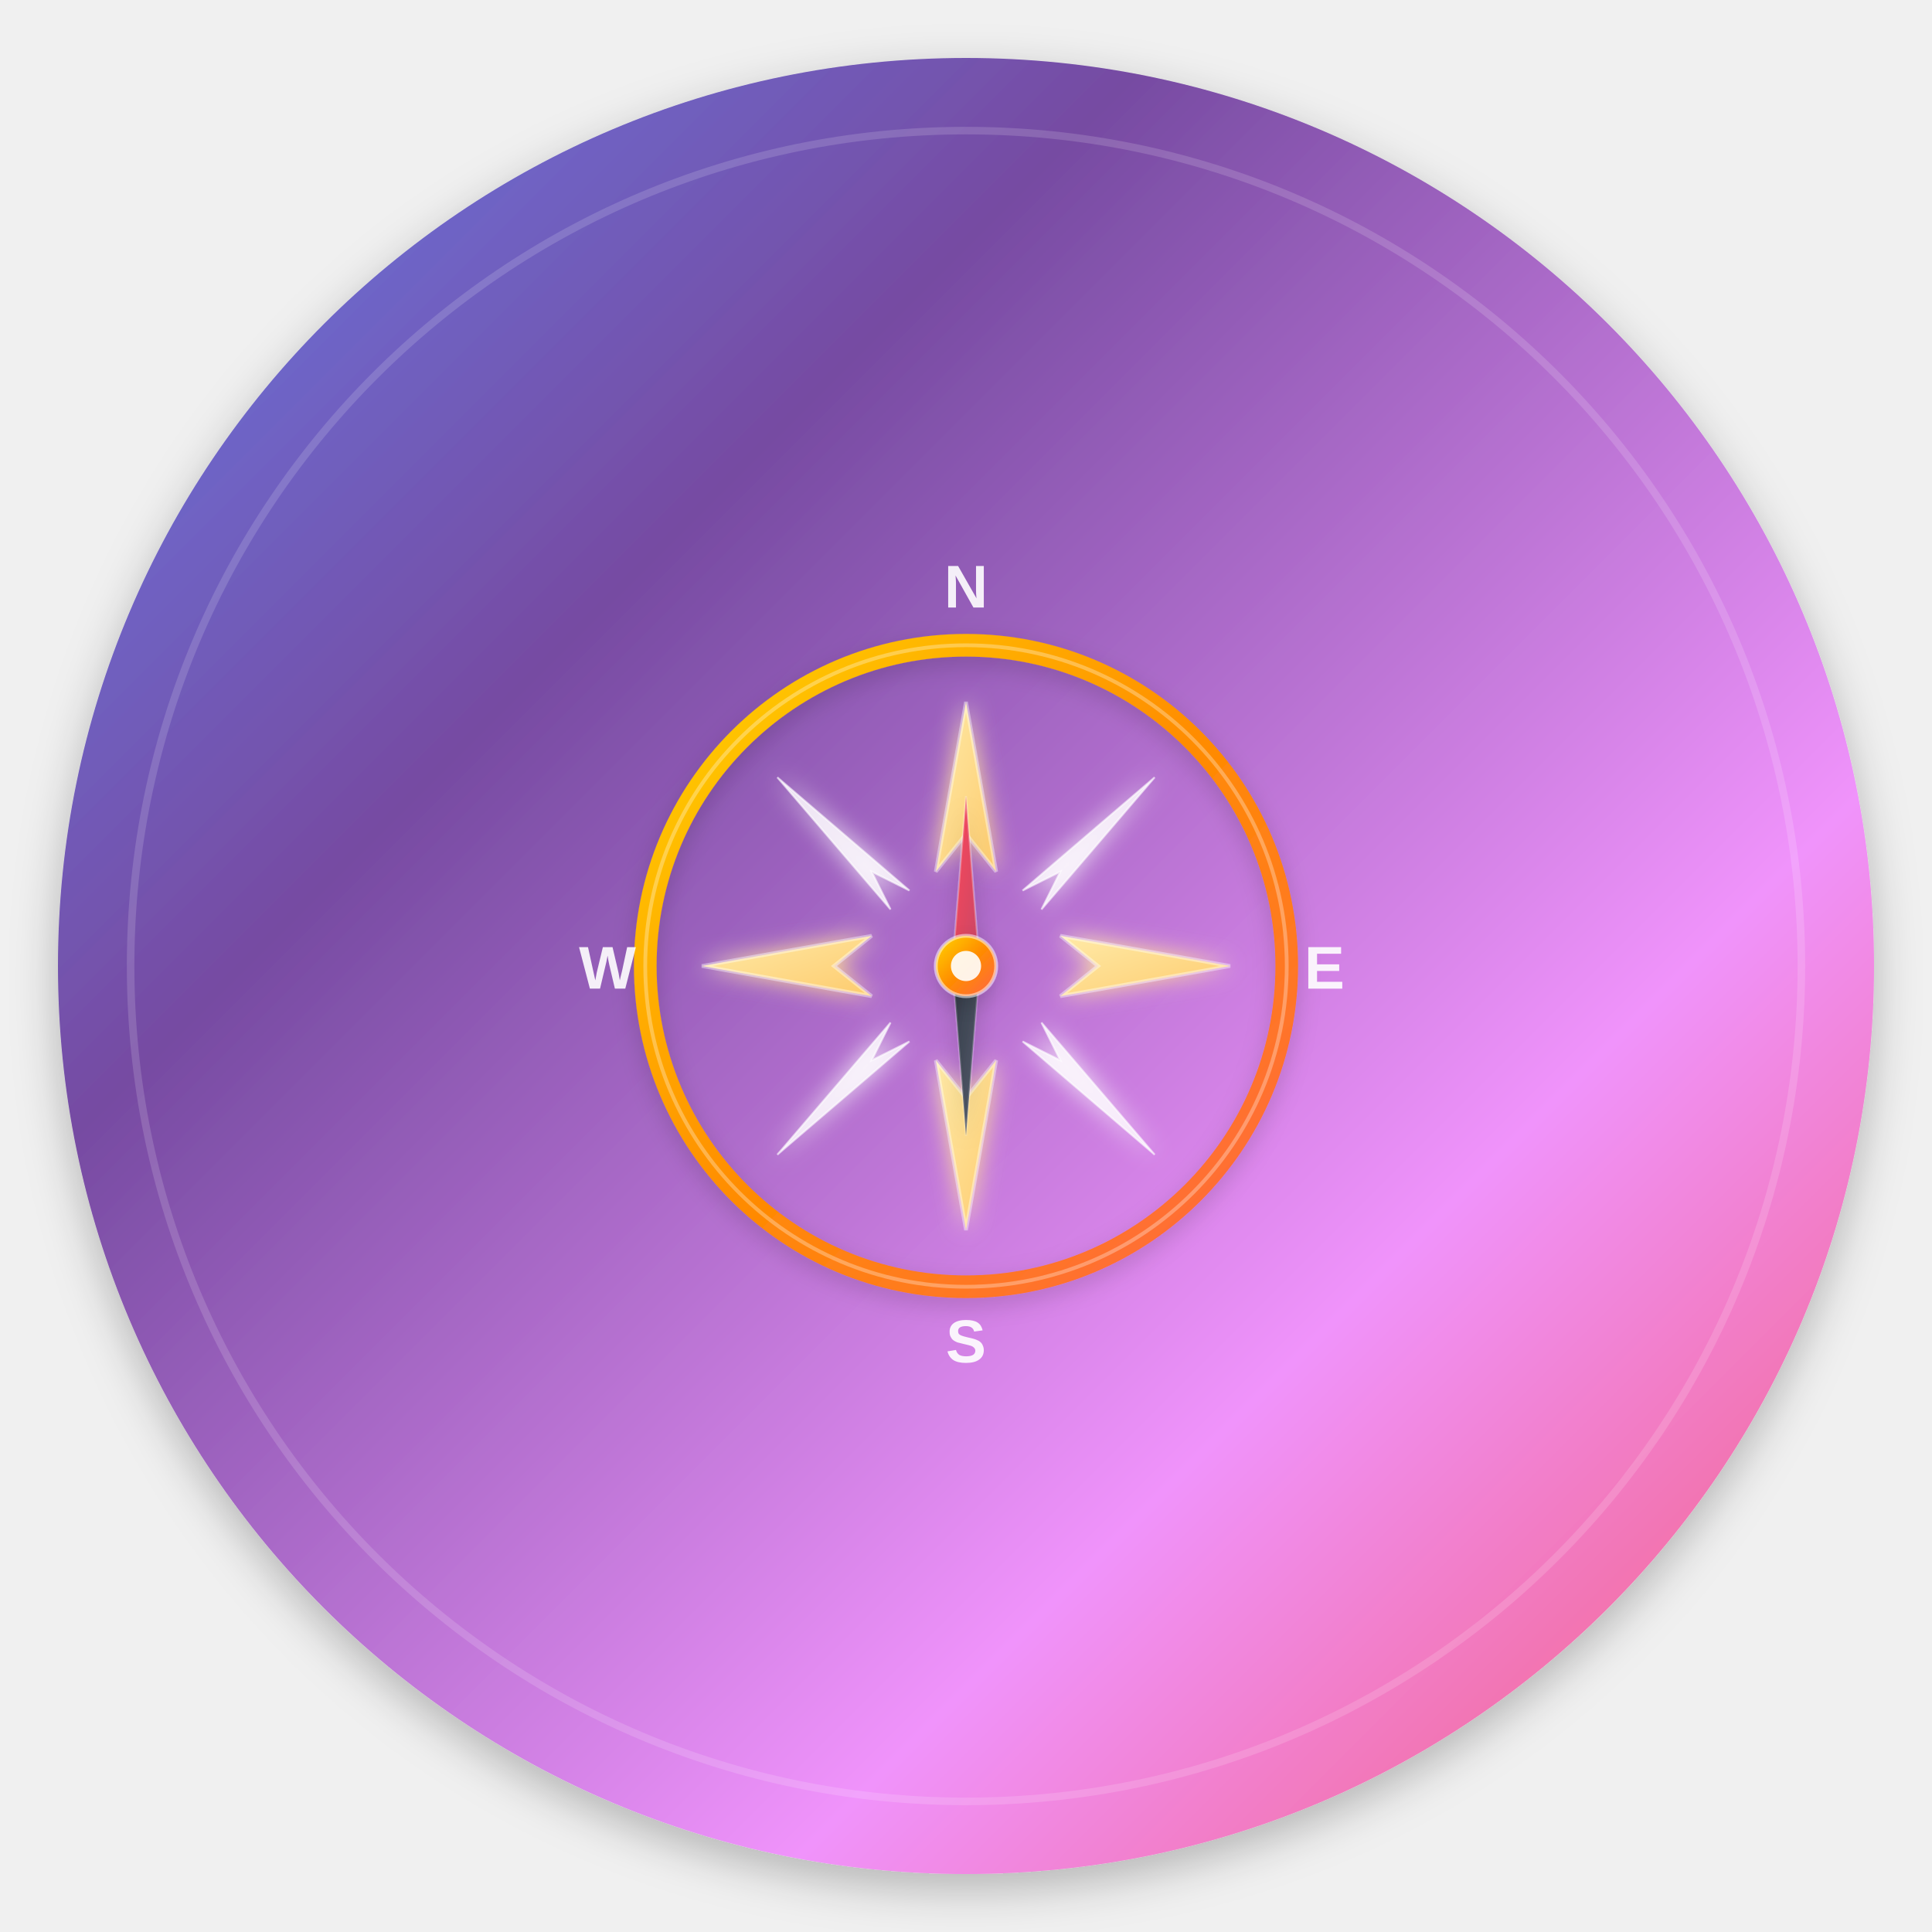
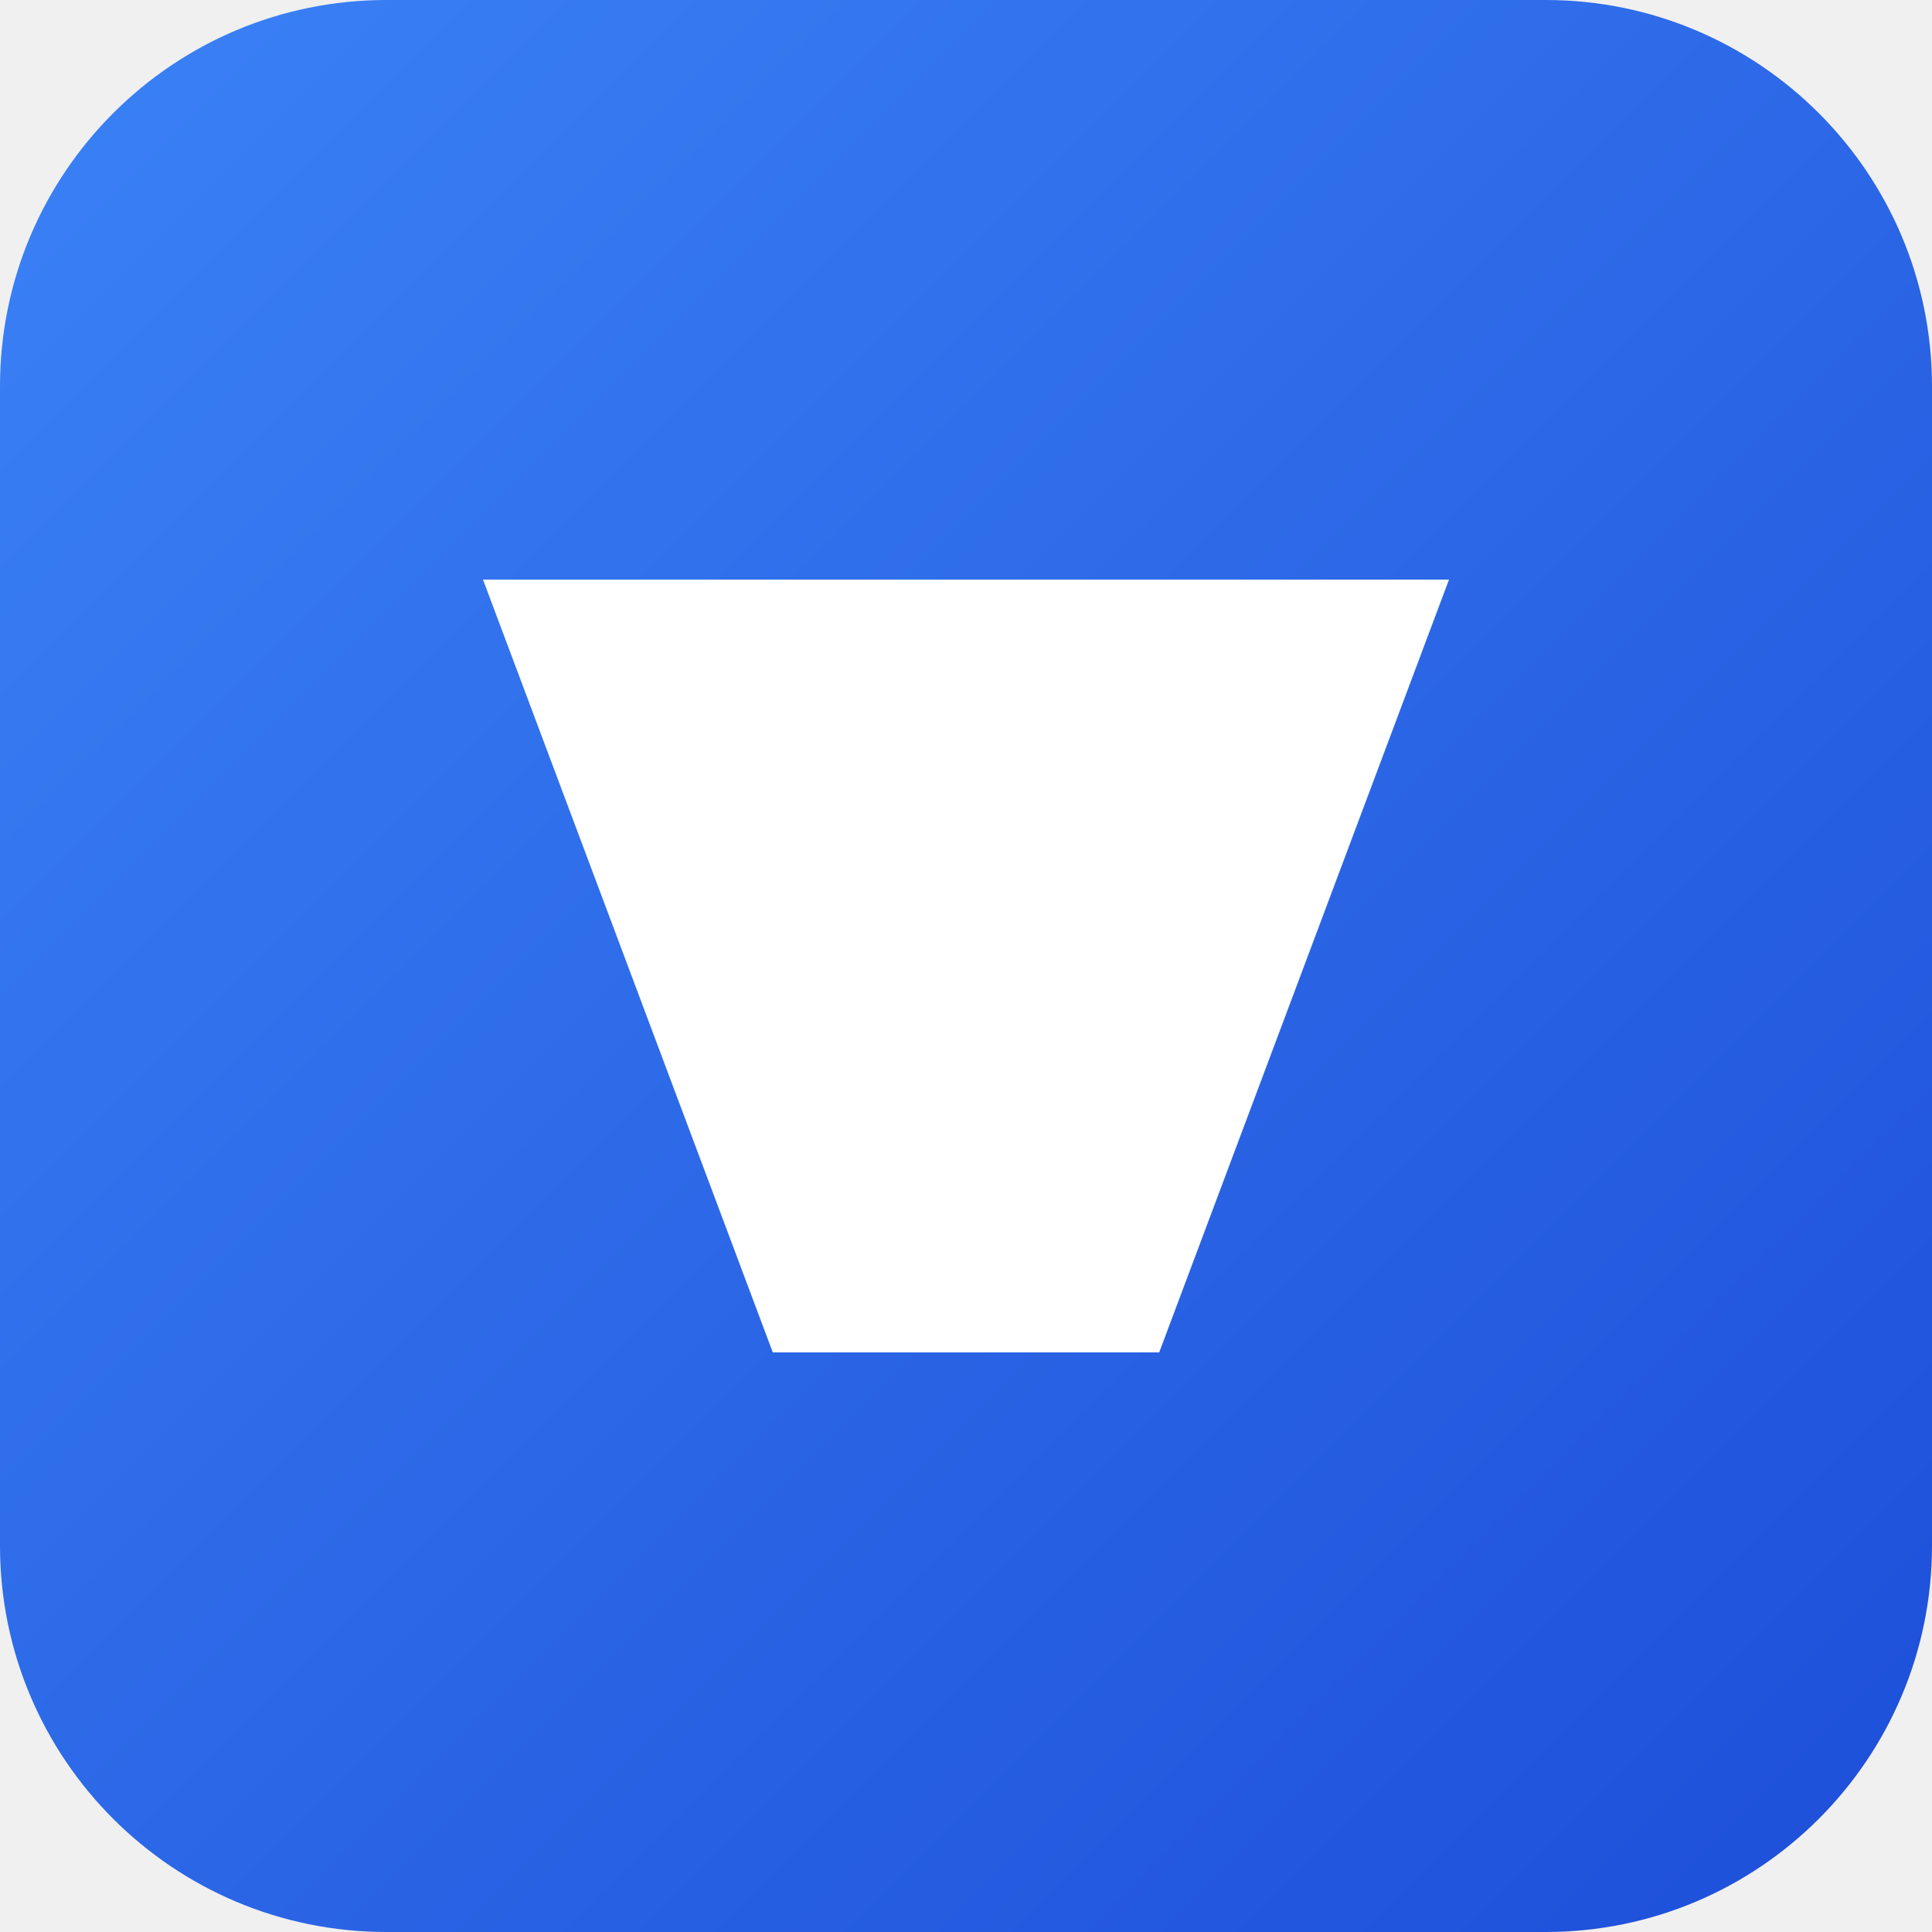
<svg xmlns="http://www.w3.org/2000/svg" width="128" height="128" viewBox="0 0 128 128">
  <defs>
-     <linearGradient id="bgGradient128" x1="0%" y1="0%" x2="100%" y2="100%">
-       <stop offset="0%" style="stop-color:#667eea;stop-opacity:1" />
-       <stop offset="30%" style="stop-color:#764ba2;stop-opacity:1" />
-       <stop offset="70%" style="stop-color:#f093fb;stop-opacity:1" />
-       <stop offset="100%" style="stop-color:#f5576c;stop-opacity:1" />
+     <linearGradient id="grad" x1="0%" y1="0%" x2="100%" y2="100%">
+       <stop offset="0%" style="stop-color:#3b82f6;stop-opacity:1" />
+       <stop offset="100%" style="stop-color:#1d4ed8;stop-opacity:1" />
    </linearGradient>
-     <linearGradient id="ringGradient128" x1="0%" y1="0%" x2="100%" y2="100%">
-       <stop offset="0%" style="stop-color:#ffd700;stop-opacity:1" />
-       <stop offset="50%" style="stop-color:#ff8c00;stop-opacity:1" />
-       <stop offset="100%" style="stop-color:#ff6347;stop-opacity:1" />
-     </linearGradient>
-     <linearGradient id="needleNorth128" x1="0%" y1="0%" x2="100%" y2="100%">
-       <stop offset="0%" style="stop-color:#ff4757;stop-opacity:1" />
-       <stop offset="100%" style="stop-color:#c44569;stop-opacity:1" />
-     </linearGradient>
-     <linearGradient id="needleSouth128" x1="0%" y1="0%" x2="100%" y2="100%">
-       <stop offset="0%" style="stop-color:#2f3542;stop-opacity:1" />
-       <stop offset="100%" style="stop-color:#57606f;stop-opacity:1" />
-     </linearGradient>
-     <linearGradient id="starGradient128" x1="0%" y1="0%" x2="100%" y2="100%">
-       <stop offset="0%" style="stop-color:#ffeaa7;stop-opacity:1" />
-       <stop offset="100%" style="stop-color:#fdcb6e;stop-opacity:1" />
-     </linearGradient>
-     <filter id="shadow128" x="-50%" y="-50%" width="200%" height="200%">
-       <feDropShadow dx="0" dy="1" stdDeviation="1.5" flood-color="#000" flood-opacity="0.25" />
-     </filter>
-     <filter id="innerShadow128" x="-50%" y="-50%" width="200%" height="200%">
-       <feDropShadow dx="0" dy="0.5" stdDeviation="0.75" flood-color="#000" flood-opacity="0.15" />
-     </filter>
-     <filter id="glow128" x="-50%" y="-50%" width="200%" height="200%">
-       <feGaussianBlur stdDeviation="0.75" result="coloredBlur" />
-       <feMerge>
-         <feMergeNode in="coloredBlur" />
-         <feMergeNode in="SourceGraphic" />
-       </feMerge>
-     </filter>
  </defs>
-   <circle cx="64" cy="64" r="60.16" fill="url(#bgGradient128)" filter="url(#shadow128)" />
-   <circle cx="64" cy="64" r="55.347" fill="none" stroke="rgba(255,255,255,0.15)" stroke-width="0.5" />
-   <circle cx="64" cy="64" r="21.25" fill="none" stroke="url(#ringGradient128)" stroke-width="1.5" filter="url(#innerShadow128)" />
-   <circle cx="64" cy="64" r="21.25" fill="none" stroke="rgba(255,255,255,0.3)" stroke-width="0.25" />
-   <g filter="url(#glow128)">
-     <g fill="url(#starGradient128)" stroke="rgba(255,255,255,0.4)" stroke-width="0.25">
-       <path d="M 64 46.5 L 62 57.75 L 64 55.25 L 66 57.75 Z" />
-       <path d="M 81.5 64 L 70.25 62 L 72.75 64 L 70.25 66 Z" />
-       <path d="M 64 81.5 L 66 70.25 L 64 72.75 L 62 70.25 Z" />
-       <path d="M 46.5 64 L 57.75 66 L 55.25 64 L 57.75 62 Z" />
-     </g>
-     <g fill="rgba(255,255,255,0.8)" stroke="rgba(255,255,255,0.6)" stroke-width="0.125">
-       <path d="M 76.5 51.5 L 69 60.25 L 70.25 57.75 L 67.75 59 Z" />
-       <path d="M 76.5 76.5 L 67.75 69 L 70.25 70.25 L 69 67.75 Z" />
-       <path d="M 51.5 76.5 L 59 67.75 L 57.75 70.25 L 60.25 69 Z" />
-       <path d="M 51.5 51.5 L 60.25 59 L 57.75 57.75 L 59 60.25 Z" />
-     </g>
-   </g>
-   <g filter="url(#innerShadow128)">
-     <path d="M 64 52.75 L 63 65.25 L 64 64 L 65 65.25 Z" fill="url(#needleNorth128)" stroke="rgba(255,255,255,0.3)" stroke-width="0.125" />
-     <path d="M 64 75.25 L 65 62.75 L 64 64 L 63 62.75 Z" fill="url(#needleSouth128)" stroke="rgba(255,255,255,0.2)" stroke-width="0.125" />
-   </g>
-   <circle cx="64" cy="64" r="2" fill="url(#ringGradient128)" stroke="rgba(255,255,255,0.5)" stroke-width="0.25" filter="url(#innerShadow128)" />
-   <circle cx="64" cy="64" r="1" fill="rgba(255,255,255,0.9)" />
-   <g fill="rgba(255,255,255,0.9)" font-family="Arial, sans-serif" font-weight="bold" text-anchor="middle" font-size="4">
-     <text x="64" y="40.25" text-anchor="middle">N</text>
-     <text x="87.75" y="65.5" text-anchor="middle">E</text>
-     <text x="64" y="90.25" text-anchor="middle">S</text>
-     <text x="40.25" y="65.5" text-anchor="middle">W</text>
-   </g>
+   <rect width="128" height="128" rx="25.6" fill="url(#grad)" />
+   <path d="M32 38.4 L96 38.4 L76.8 89.6 L51.2 89.6 Z" fill="white" />
+   <circle cx="64" cy="51.2" r="10.24" fill="white" />
</svg>
